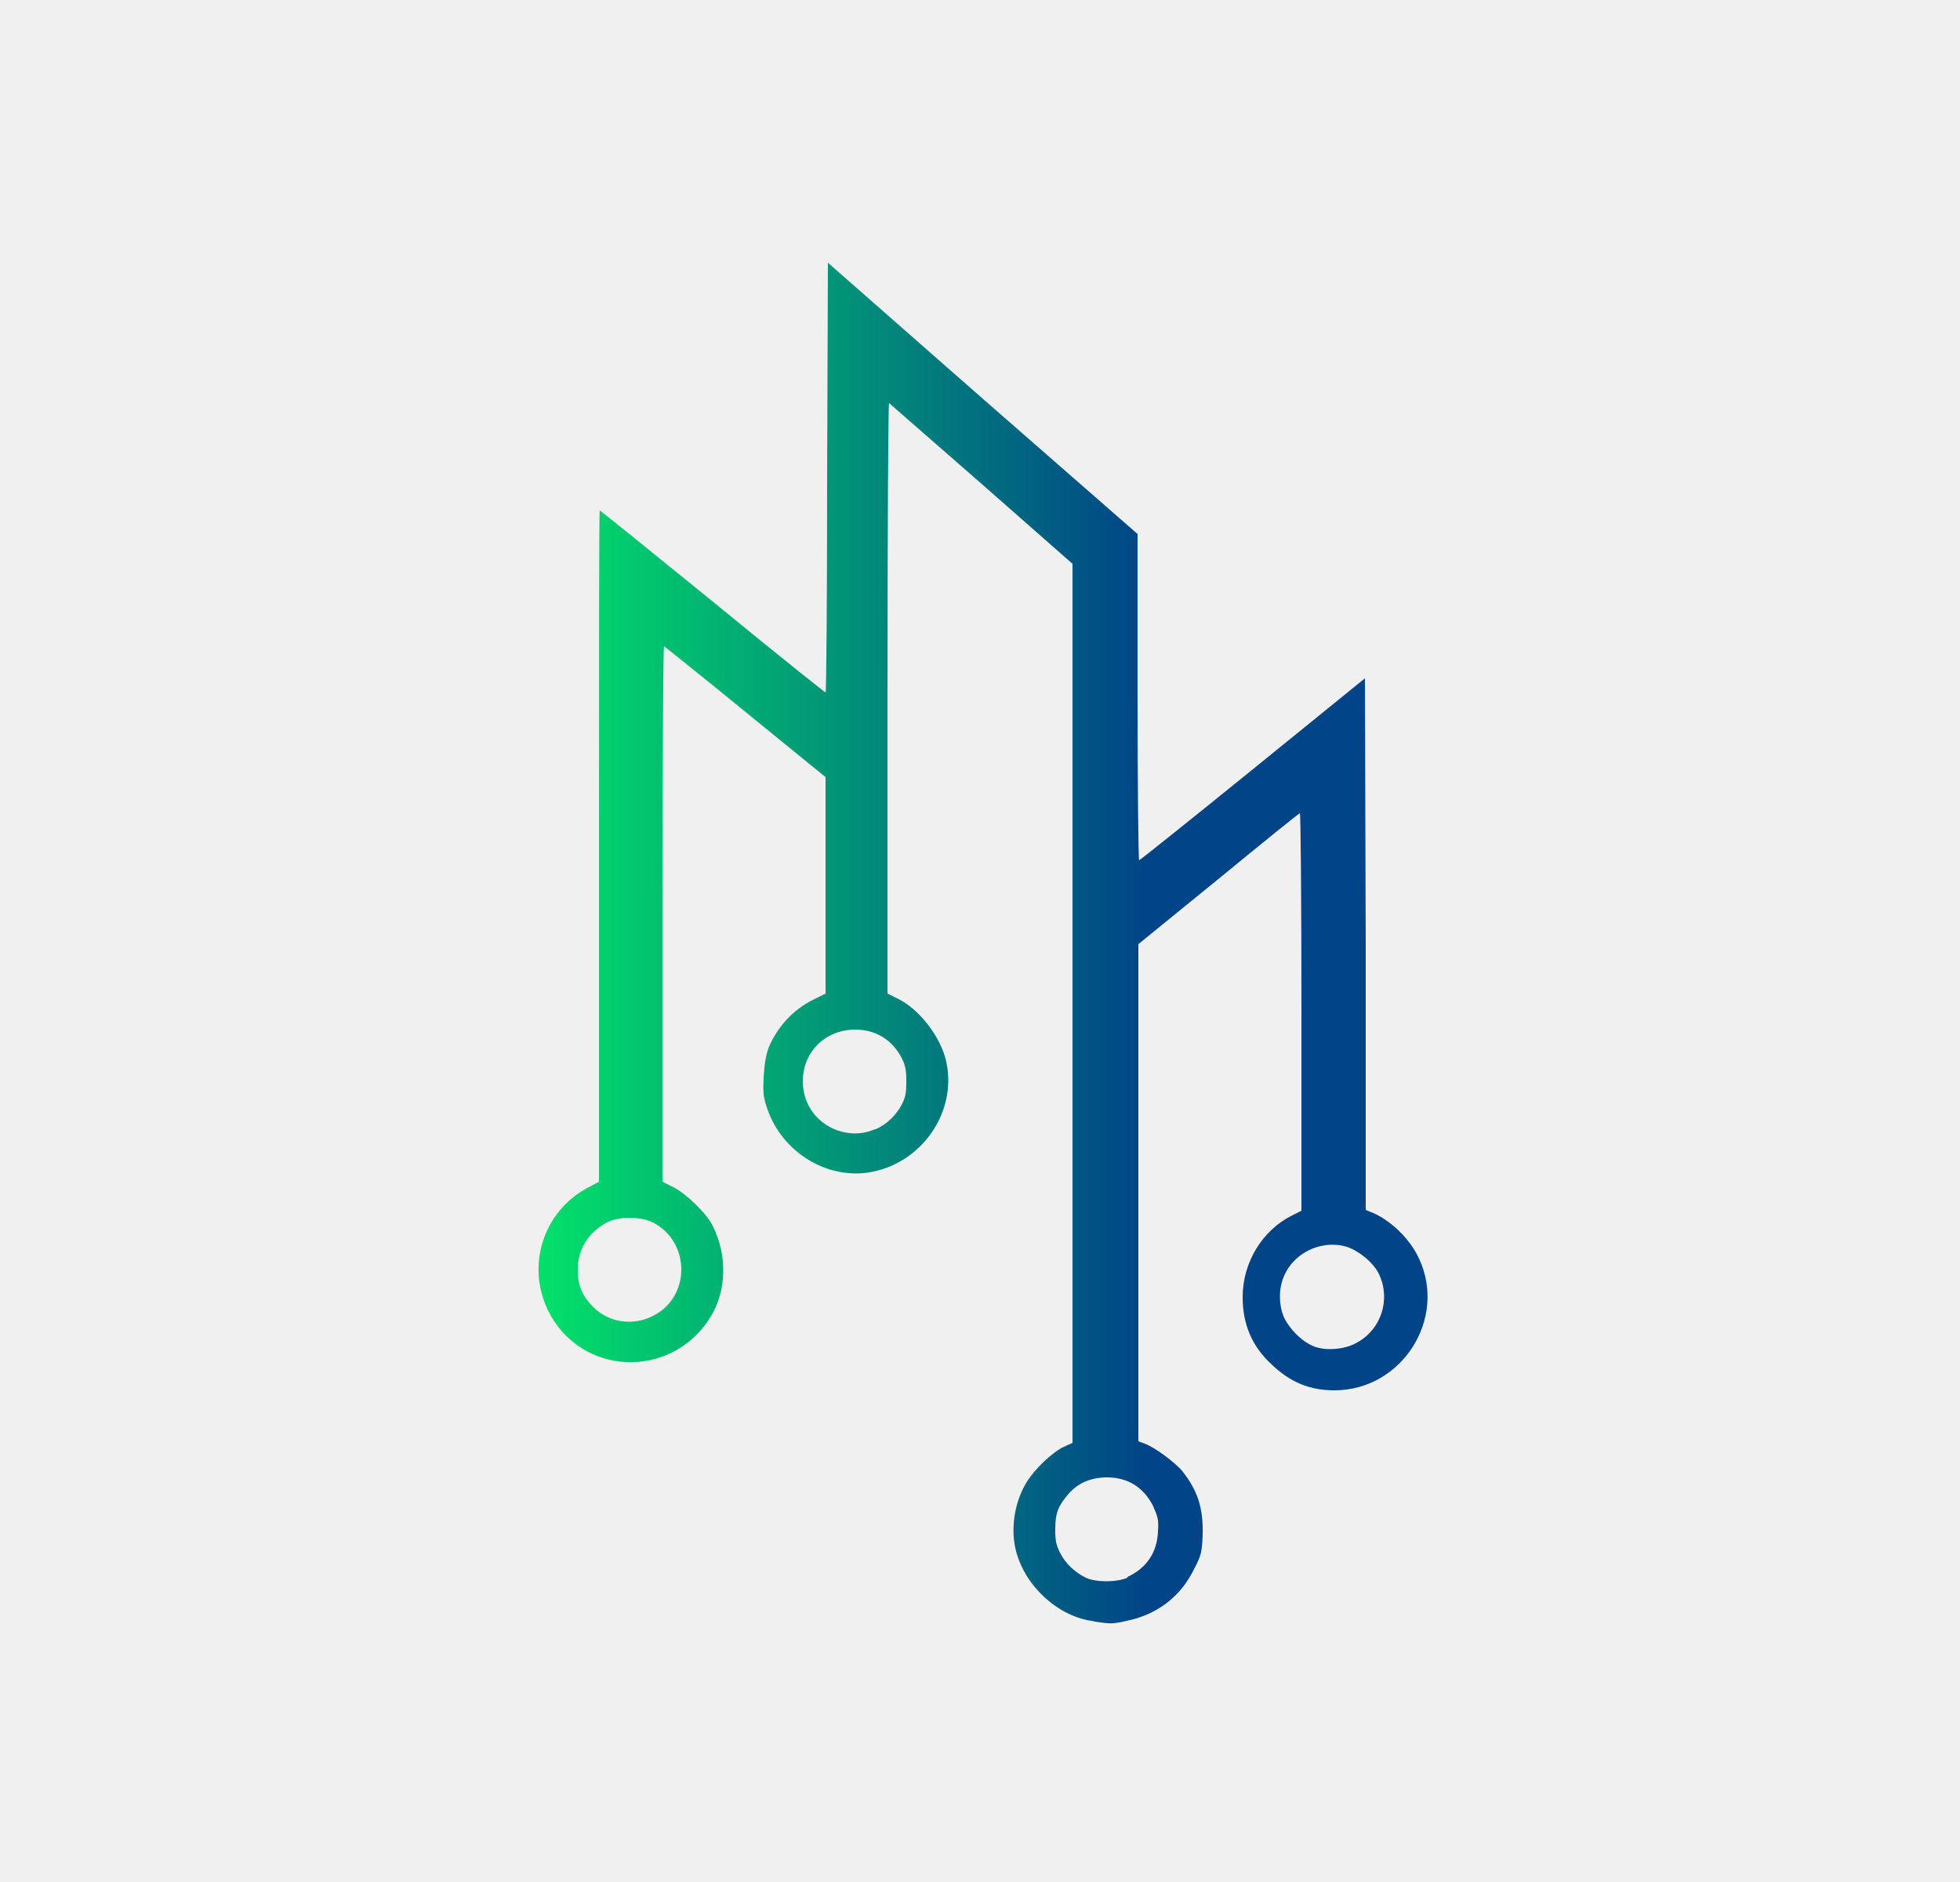
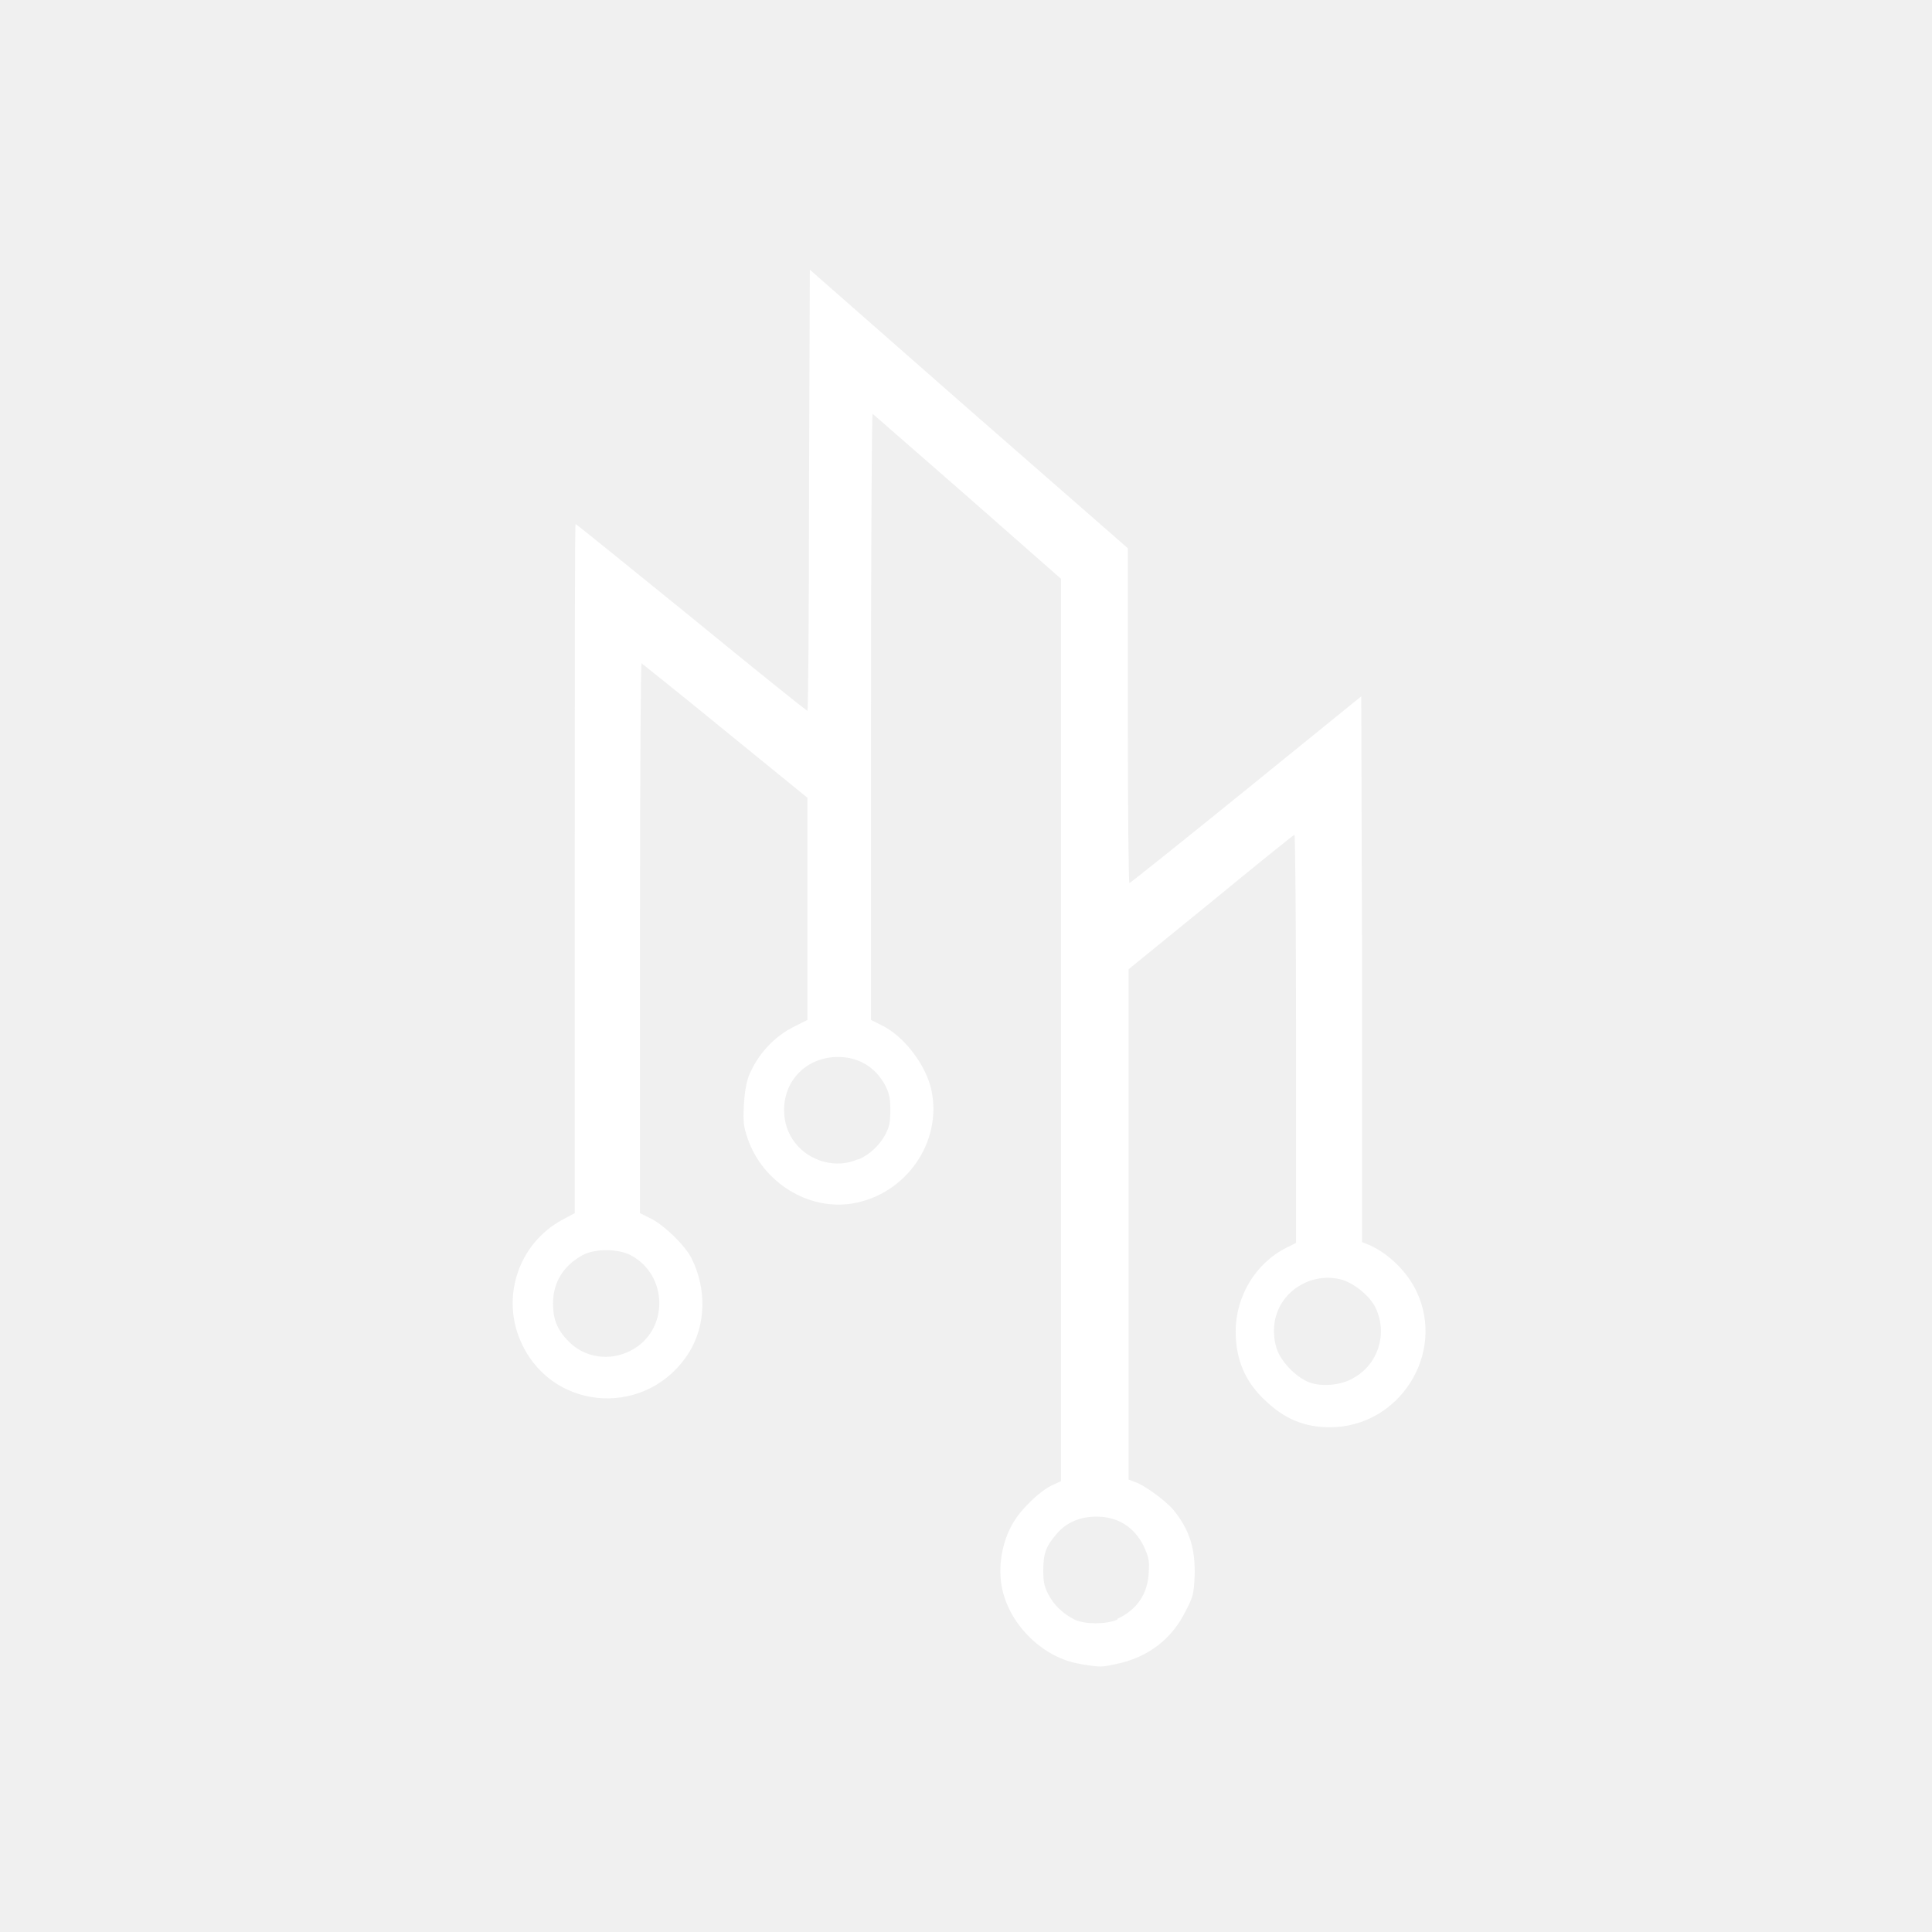
- <svg xmlns="http://www.w3.org/2000/svg" version="1.1" width="25px" height="24px" viewBox="2.5 0 25 24" preserveAspectRatio="xMidYMid meet">
-   <defs>
-     <linearGradient id="lg0" gradientUnits="userSpaceOnUse" x1="31.406%" y1="50.098%" x2="68.516%" y2="50.098%">
-       <stop offset="0%" style="stop-color:rgb(3,255,100);" />
-       <stop offset="100%" style="stop-color:rgb(1,68,135);" />
-     </linearGradient>
-   </defs>
+ <svg xmlns="http://www.w3.org/2000/svg" version="1.1" width="24px" height="24px" viewBox="3 0 24 24" preserveAspectRatio="xMidYMid meet">
  <g fill="#ffffff">
-     <path fill="url(#lg0)" d="M16.42 20.67 c-0.45 -0.07 -0.87 -0.47 -0.97 -0.93 -0.06 -0.28 -0 -0.60 0.14 -0.83 0.10 -0.17 0.33 -0.39 0.48 -0.46 l0.11 -0.05 0 -5.60 0 -5.61 -1.16 -1.02 c-0.64 -0.56 -1.17 -1.02 -1.18 -1.03 -0.01 -0 -0.02 1.56 -0.02 3.76 l0 3.77 0.12 0.06 c0.28 0.13 0.56 0.49 0.63 0.81 0.14 0.65 -0.32 1.30 -0.98 1.41 -0.55 0.09 -1.11 -0.26 -1.30 -0.80 -0.05 -0.15 -0.06 -0.19 -0.05 -0.41 0.01 -0.18 0.03 -0.28 0.06 -0.37 0.11 -0.27 0.31 -0.49 0.57 -0.62 l0.16 -0.08 0 -1.38 0 -1.38 -1.02 -0.83 c-0.56 -0.46 -1.03 -0.83 -1.04 -0.84 -0.01 -0 -0.02 1.27 -0.02 3.41 l0 3.42 0.14 0.07 c0.16 0.08 0.42 0.33 0.50 0.49 0.19 0.38 0.18 0.83 -0.03 1.17 -0.50 0.80 -1.66 0.75 -2.07 -0.09 -0.28 -0.57 -0.06 -1.26 0.50 -1.56 l0.15 -0.08 0 -4.28 c0 -2.35 0 -4.28 0.01 -4.28 0.01 0 0.65 0.52 1.44 1.16 0.78 0.64 1.43 1.16 1.44 1.16 0.01 0 0.02 -1.24 0.02 -2.74 l0.01 -2.74 1.97 1.73 1.98 1.73 0 2.08 c0 1.14 0.01 2.08 0.02 2.08 0.01 0 0.66 -0.52 1.45 -1.16 l1.43 -1.16 0.01 3.39 0 3.39 0.10 0.04 c0.24 0.11 0.47 0.34 0.58 0.58 0.36 0.77 -0.22 1.68 -1.08 1.68 -0.31 0 -0.56 -0.10 -0.80 -0.33 -0.25 -0.23 -0.37 -0.51 -0.37 -0.86 0 -0.44 0.25 -0.85 0.63 -1.04 l0.12 -0.06 0 -2.54 c0 -1.44 -0.01 -2.54 -0.02 -2.53 -0.01 0 -0.48 0.38 -1.04 0.84 l-1.02 0.83 0 3.17 0 3.17 0.08 0.03 c0.12 0.04 0.39 0.24 0.48 0.35 0.20 0.25 0.27 0.48 0.26 0.82 -0.01 0.22 -0.02 0.26 -0.11 0.43 -0.17 0.35 -0.47 0.58 -0.86 0.66 -0.18 0.04 -0.20 0.04 -0.40 0.01z m0.46 -0.56 c0.24 -0.11 0.38 -0.31 0.39 -0.58 0.01 -0.15 0 -0.18 -0.06 -0.32 -0.12 -0.24 -0.32 -0.37 -0.59 -0.37 -0.20 0 -0.37 0.07 -0.49 0.21 -0.13 0.15 -0.17 0.24 -0.17 0.45 0 0.15 0.01 0.20 0.06 0.30 0.07 0.14 0.19 0.25 0.33 0.32 0.13 0.06 0.39 0.06 0.53 -0z m2.93 -2.99 c0.31 -0.17 0.43 -0.55 0.28 -0.87 -0.07 -0.15 -0.26 -0.30 -0.41 -0.35 -0.34 -0.10 -0.71 0.09 -0.82 0.42 -0.06 0.17 -0.04 0.40 0.05 0.54 0.08 0.13 0.22 0.26 0.35 0.31 0.15 0.06 0.40 0.04 0.55 -0.05z m-8.98 -0.34 c0.48 -0.24 0.48 -0.94 -0 -1.19 -0.16 -0.08 -0.44 -0.08 -0.59 -0 -0.24 0.13 -0.37 0.34 -0.37 0.60 0 0.20 0.05 0.33 0.20 0.48 0.20 0.20 0.51 0.24 0.76 0.11z m2.84 -2.38 c0.14 -0.06 0.26 -0.18 0.33 -0.31 0.05 -0.10 0.06 -0.15 0.06 -0.30 0 -0.14 -0.01 -0.20 -0.06 -0.30 -0.12 -0.23 -0.33 -0.36 -0.59 -0.36 -0.38 0 -0.67 0.28 -0.67 0.66 0 0.31 0.20 0.56 0.49 0.64 0.15 0.04 0.29 0.03 0.43 -0.03z" />
+     <path d="M16.42 20.67 c-0.45 -0.07 -0.87 -0.47 -0.97 -0.93 -0.06 -0.28 -0 -0.60 0.14 -0.83 0.10 -0.17 0.33 -0.39 0.48 -0.46 l0.11 -0.05 0 -5.60 0 -5.61 -1.16 -1.02 c-0.64 -0.56 -1.17 -1.02 -1.18 -1.03 -0.01 -0 -0.02 1.56 -0.02 3.76 l0 3.77 0.12 0.06 c0.28 0.13 0.56 0.49 0.63 0.81 0.14 0.65 -0.32 1.30 -0.98 1.41 -0.55 0.09 -1.11 -0.26 -1.30 -0.80 -0.05 -0.15 -0.06 -0.19 -0.05 -0.41 0.01 -0.18 0.03 -0.28 0.06 -0.37 0.11 -0.27 0.31 -0.49 0.57 -0.62 l0.16 -0.08 0 -1.38 0 -1.38 -1.02 -0.83 c-0.56 -0.46 -1.03 -0.83 -1.04 -0.84 -0.01 -0 -0.02 1.27 -0.02 3.41 l0 3.42 0.14 0.07 c0.16 0.08 0.42 0.33 0.50 0.49 0.19 0.38 0.18 0.83 -0.03 1.17 -0.50 0.80 -1.66 0.75 -2.07 -0.09 -0.28 -0.57 -0.06 -1.26 0.50 -1.56 l0.15 -0.08 0 -4.28 c0 -2.35 0 -4.28 0.01 -4.28 0.01 0 0.65 0.52 1.44 1.16 0.78 0.64 1.43 1.16 1.44 1.16 0.01 0 0.02 -1.24 0.02 -2.74 l0.01 -2.74 1.97 1.73 1.98 1.73 0 2.08 c0 1.14 0.01 2.08 0.02 2.08 0.01 0 0.66 -0.52 1.45 -1.16 l1.43 -1.16 0.01 3.39 0 3.39 0.10 0.04 c0.24 0.11 0.47 0.34 0.58 0.58 0.36 0.77 -0.22 1.68 -1.08 1.68 -0.31 0 -0.56 -0.10 -0.80 -0.33 -0.25 -0.23 -0.37 -0.51 -0.37 -0.86 0 -0.44 0.25 -0.85 0.63 -1.04 l0.12 -0.06 0 -2.54 c0 -1.44 -0.01 -2.54 -0.02 -2.53 -0.01 0 -0.48 0.38 -1.04 0.84 l-1.02 0.83 0 3.17 0 3.17 0.08 0.03 c0.12 0.04 0.39 0.24 0.48 0.35 0.20 0.25 0.27 0.48 0.26 0.82 -0.01 0.22 -0.02 0.26 -0.11 0.43 -0.17 0.35 -0.47 0.58 -0.86 0.66 -0.18 0.04 -0.20 0.04 -0.40 0.01z m0.46 -0.56 c0.24 -0.11 0.38 -0.31 0.39 -0.58 0.01 -0.15 0 -0.18 -0.06 -0.32 -0.12 -0.24 -0.32 -0.37 -0.59 -0.37 -0.20 0 -0.37 0.07 -0.49 0.21 -0.13 0.15 -0.17 0.24 -0.17 0.45 0 0.15 0.01 0.20 0.06 0.30 0.07 0.14 0.19 0.25 0.33 0.32 0.13 0.06 0.39 0.06 0.53 -0z m2.93 -2.99 c0.31 -0.17 0.43 -0.55 0.28 -0.87 -0.07 -0.15 -0.26 -0.30 -0.41 -0.35 -0.34 -0.10 -0.71 0.09 -0.82 0.42 -0.06 0.17 -0.04 0.40 0.05 0.54 0.08 0.13 0.22 0.26 0.35 0.31 0.15 0.06 0.40 0.04 0.55 -0.05z m-8.98 -0.34 c0.48 -0.24 0.48 -0.94 -0 -1.19 -0.16 -0.08 -0.44 -0.08 -0.59 -0 -0.24 0.13 -0.37 0.34 -0.37 0.60 0 0.20 0.05 0.33 0.20 0.48 0.20 0.20 0.51 0.24 0.76 0.11z m2.84 -2.38 c0.14 -0.06 0.26 -0.18 0.33 -0.31 0.05 -0.10 0.06 -0.15 0.06 -0.30 0 -0.14 -0.01 -0.20 -0.06 -0.30 -0.12 -0.23 -0.33 -0.36 -0.59 -0.36 -0.38 0 -0.67 0.28 -0.67 0.66 0 0.31 0.20 0.56 0.49 0.64 0.15 0.04 0.29 0.03 0.43 -0.03z" />
  </g>
+   <g>
+ </g>
</svg>
